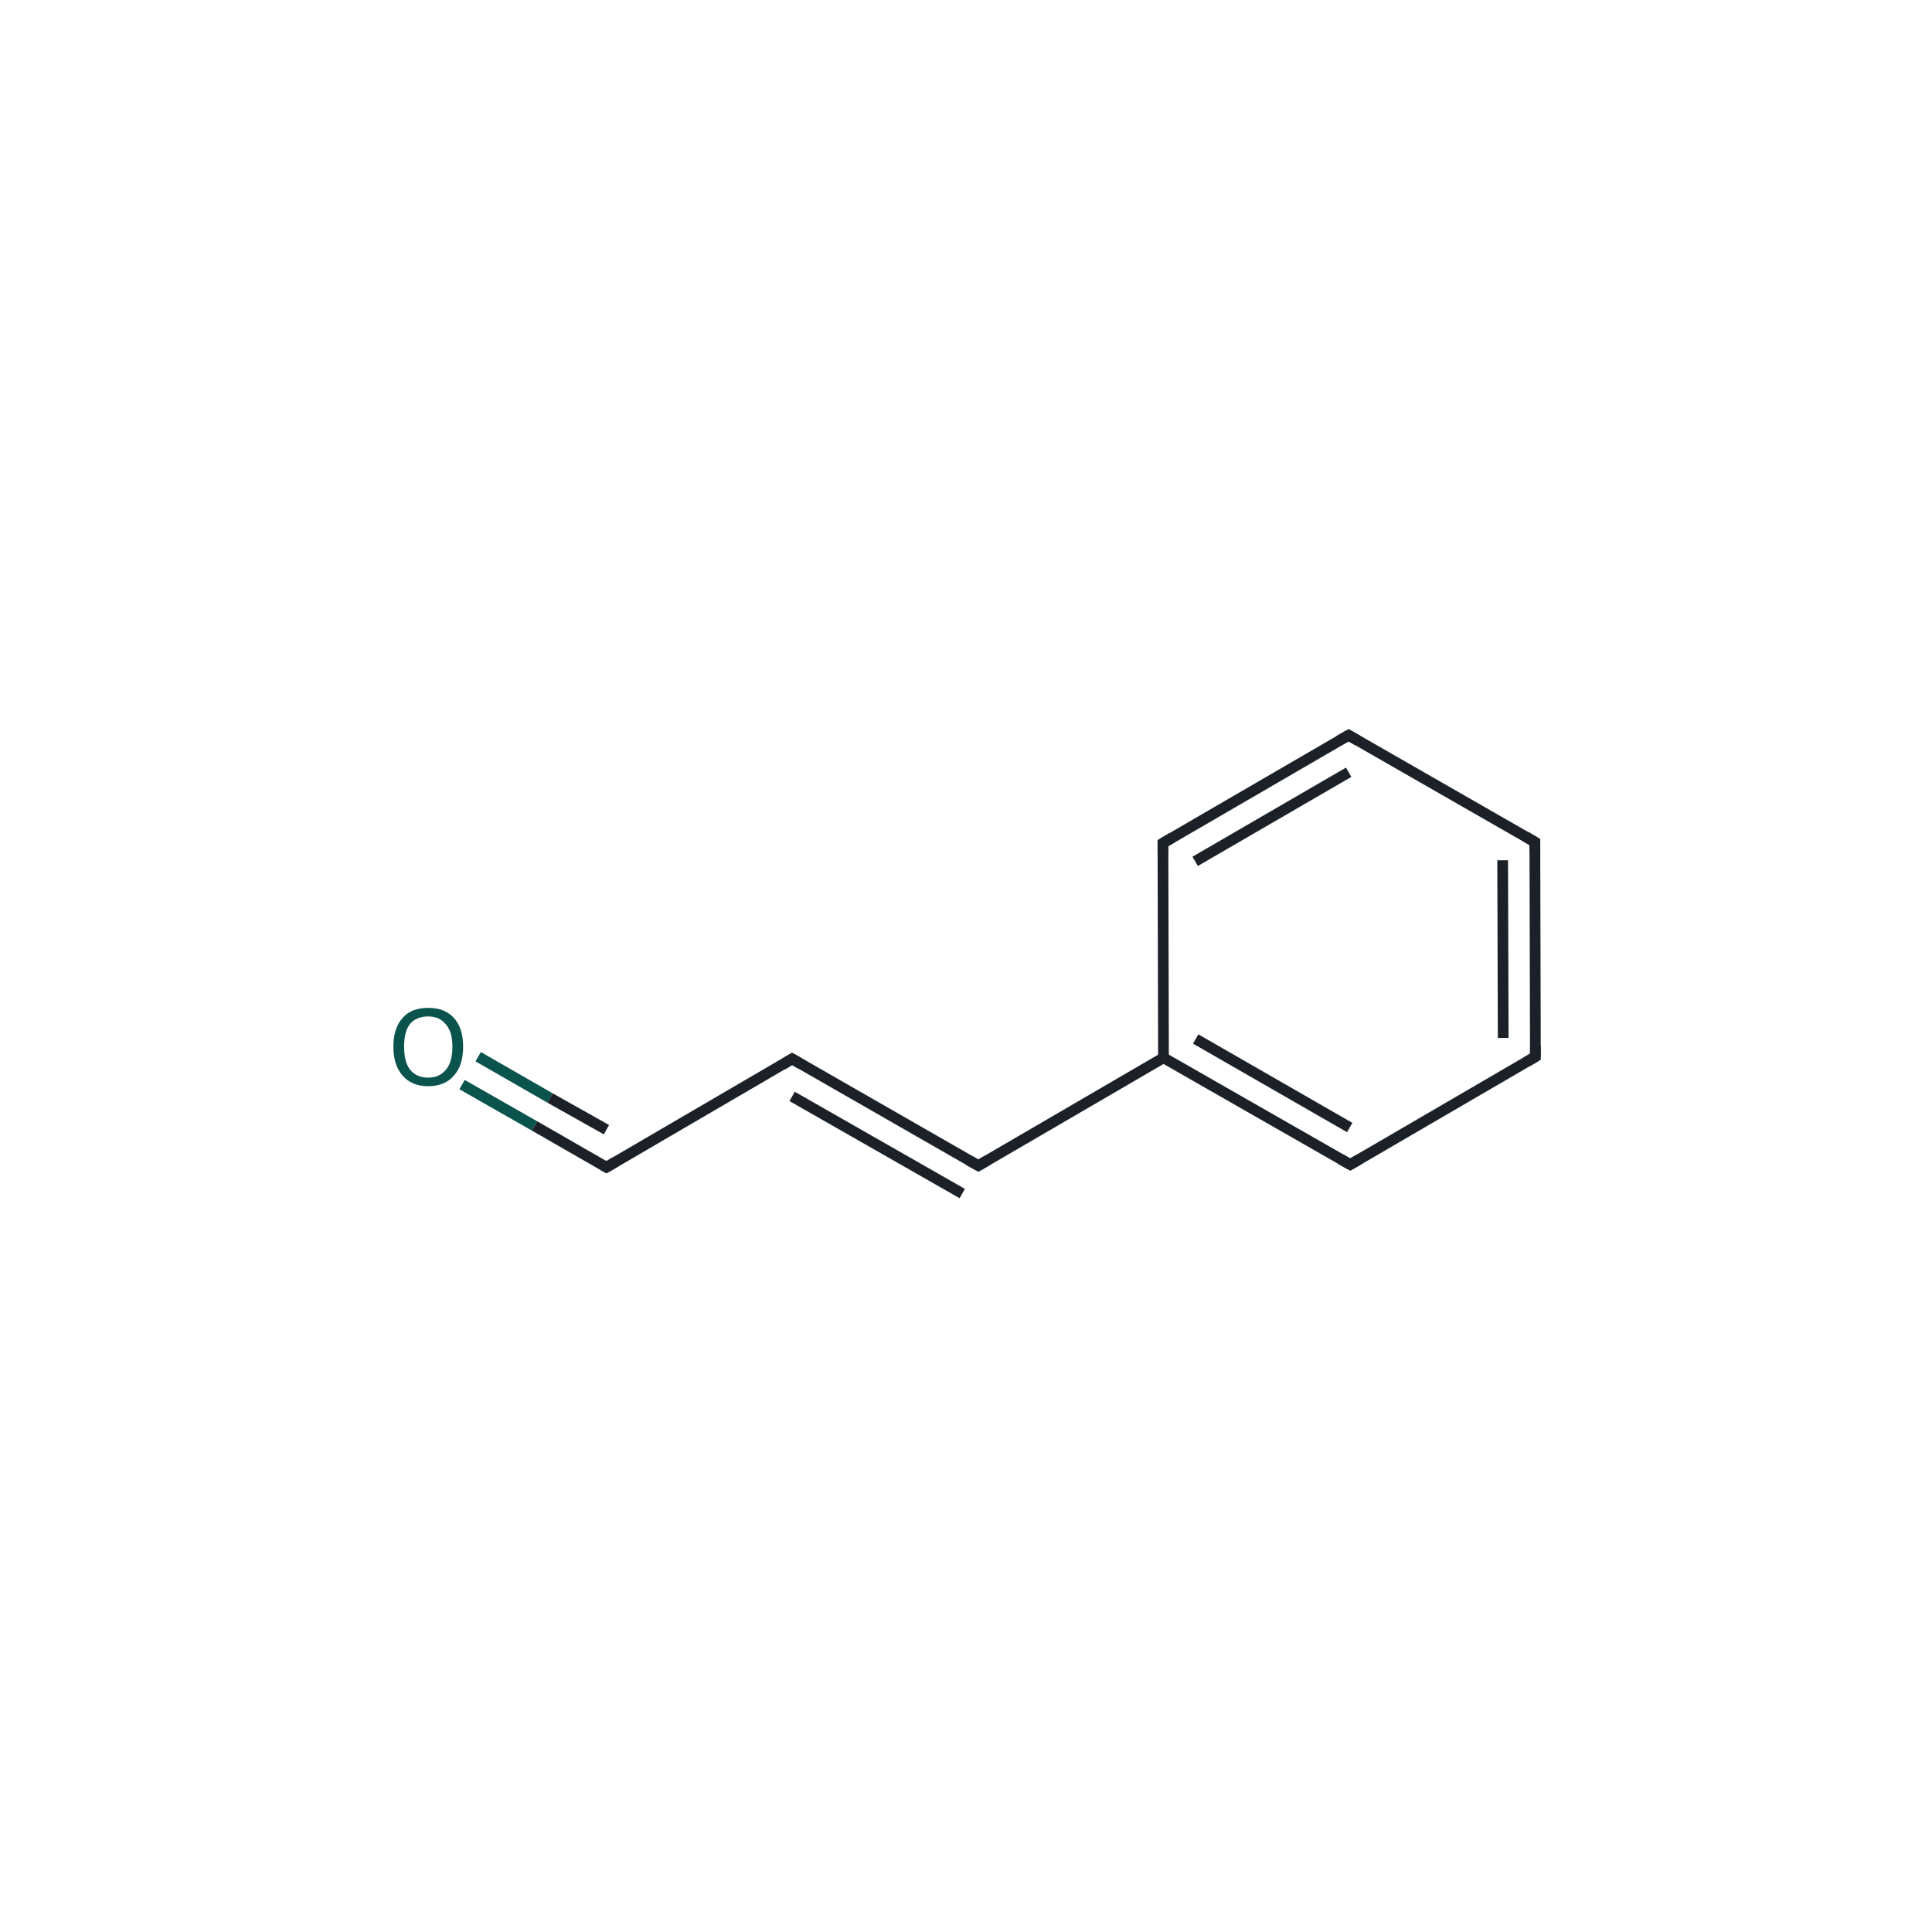
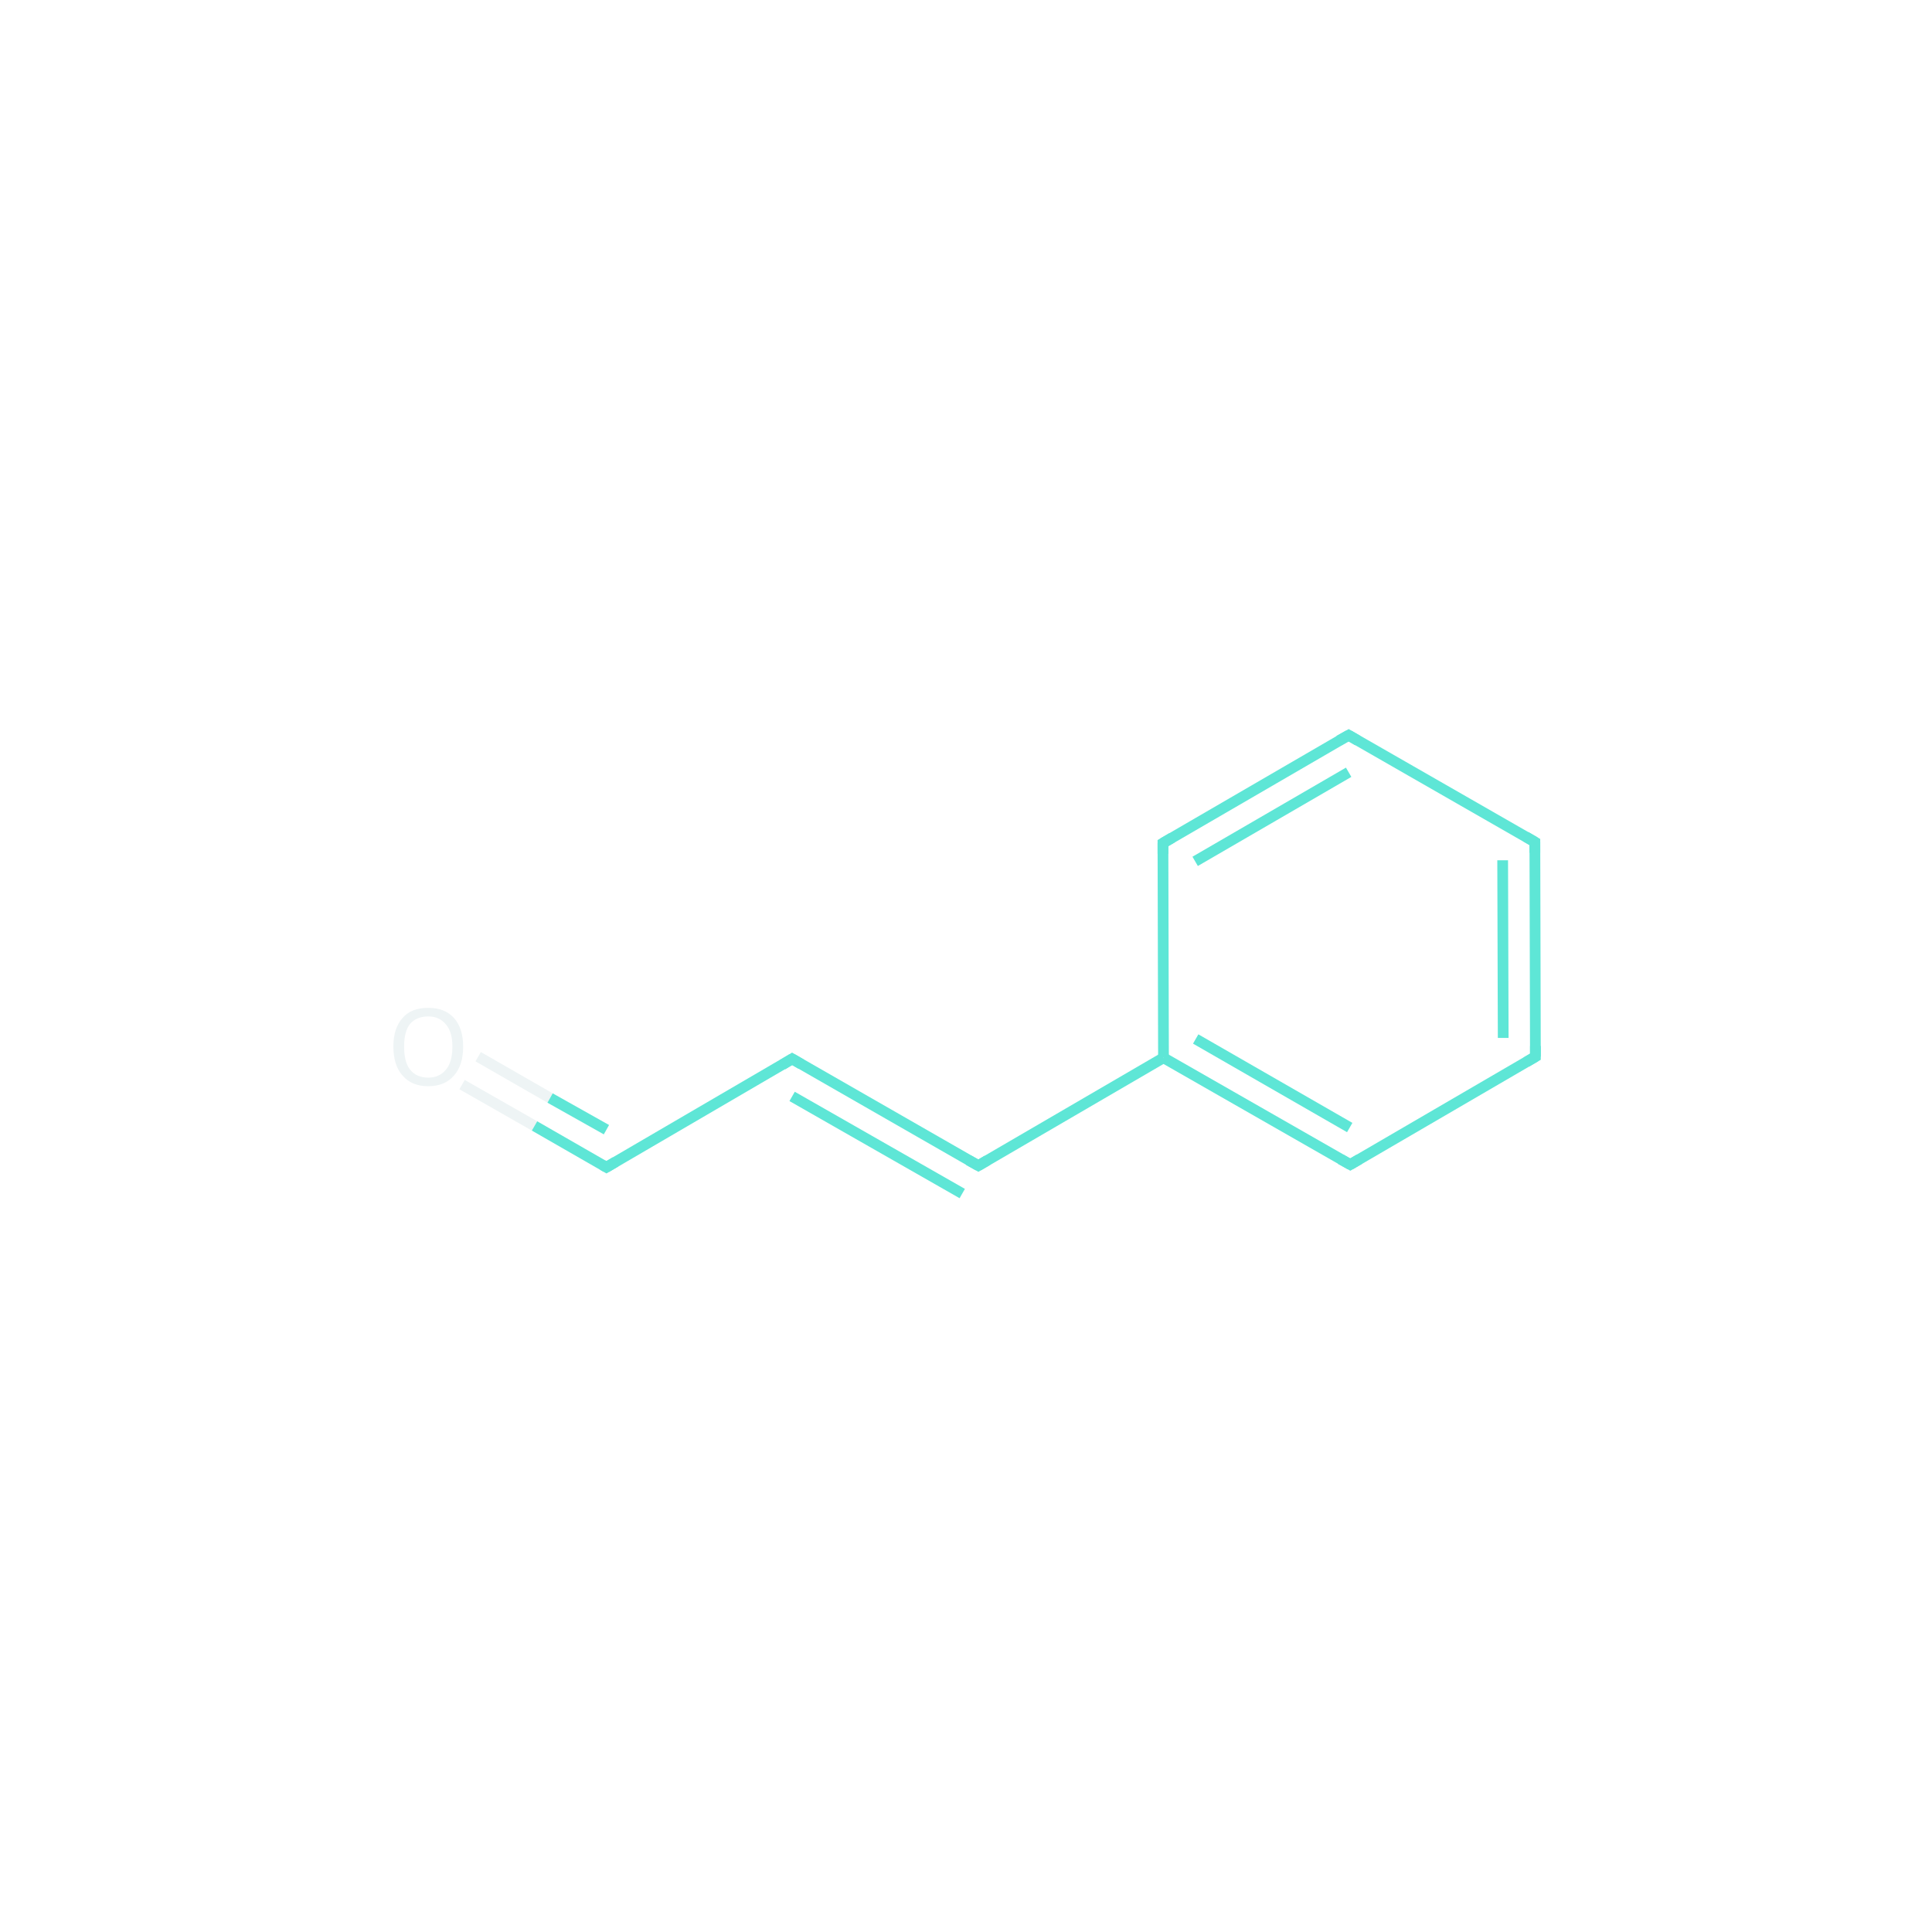
- <svg xmlns="http://www.w3.org/2000/svg" version="1.1" baseProfile="full" xml:space="preserve" viewBox="0 0 360 360">
-   <path class="bond-0 atom-0 atom-1" d="M 86.1,202.1 L 99.6,209.8" style="fill:none;fill-rule:evenodd;stroke:#0B544E;stroke-width:2.0px;stroke-linecap:butt;stroke-linejoin:miter;stroke-opacity:1" />
-   <path class="bond-0 atom-0 atom-1" d="M 99.6,209.8 L 113.0,217.5" style="fill:none;fill-rule:evenodd;stroke:#1C2127;stroke-width:2.0px;stroke-linecap:butt;stroke-linejoin:miter;stroke-opacity:1" />
-   <path class="bond-0 atom-0 atom-1" d="M 89.1,196.9 L 102.5,204.6" style="fill:none;fill-rule:evenodd;stroke:#0B544E;stroke-width:2.0px;stroke-linecap:butt;stroke-linejoin:miter;stroke-opacity:1" />
-   <path class="bond-0 atom-0 atom-1" d="M 102.5,204.6 L 113.0,210.5" style="fill:none;fill-rule:evenodd;stroke:#1C2127;stroke-width:2.0px;stroke-linecap:butt;stroke-linejoin:miter;stroke-opacity:1" />
-   <path class="bond-1 atom-1 atom-2" d="M 113.0,217.5 L 147.6,197.3" style="fill:none;fill-rule:evenodd;stroke:#1C2127;stroke-width:2.0px;stroke-linecap:butt;stroke-linejoin:miter;stroke-opacity:1" />
-   <path class="bond-2 atom-2 atom-3" d="M 147.6,197.3 L 182.3,217.2" style="fill:none;fill-rule:evenodd;stroke:#1C2127;stroke-width:2.0px;stroke-linecap:butt;stroke-linejoin:miter;stroke-opacity:1" />
-   <path class="bond-2 atom-2 atom-3" d="M 147.6,204.3 L 179.3,222.4" style="fill:none;fill-rule:evenodd;stroke:#1C2127;stroke-width:2.0px;stroke-linecap:butt;stroke-linejoin:miter;stroke-opacity:1" />
-   <path class="bond-3 atom-3 atom-4" d="M 182.3,217.2 L 216.8,197.1" style="fill:none;fill-rule:evenodd;stroke:#1C2127;stroke-width:2.0px;stroke-linecap:butt;stroke-linejoin:miter;stroke-opacity:1" />
-   <path class="bond-4 atom-4 atom-5" d="M 216.8,197.1 L 251.6,217.0" style="fill:none;fill-rule:evenodd;stroke:#1C2127;stroke-width:2.0px;stroke-linecap:butt;stroke-linejoin:miter;stroke-opacity:1" />
-   <path class="bond-4 atom-4 atom-5" d="M 222.8,193.6 L 251.5,210.1" style="fill:none;fill-rule:evenodd;stroke:#1C2127;stroke-width:2.0px;stroke-linecap:butt;stroke-linejoin:miter;stroke-opacity:1" />
-   <path class="bond-5 atom-5 atom-6" d="M 251.6,217.0 L 286.1,196.9" style="fill:none;fill-rule:evenodd;stroke:#1C2127;stroke-width:2.0px;stroke-linecap:butt;stroke-linejoin:miter;stroke-opacity:1" />
-   <path class="bond-6 atom-6 atom-7" d="M 286.1,196.9 L 286.0,156.9" style="fill:none;fill-rule:evenodd;stroke:#1C2127;stroke-width:2.0px;stroke-linecap:butt;stroke-linejoin:miter;stroke-opacity:1" />
-   <path class="bond-6 atom-6 atom-7" d="M 280.1,193.4 L 280.0,160.3" style="fill:none;fill-rule:evenodd;stroke:#1C2127;stroke-width:2.0px;stroke-linecap:butt;stroke-linejoin:miter;stroke-opacity:1" />
-   <path class="bond-7 atom-7 atom-8" d="M 286.0,156.9 L 251.3,137.0" style="fill:none;fill-rule:evenodd;stroke:#1C2127;stroke-width:2.0px;stroke-linecap:butt;stroke-linejoin:miter;stroke-opacity:1" />
-   <path class="bond-8 atom-8 atom-9" d="M 251.3,137.0 L 216.7,157.1" style="fill:none;fill-rule:evenodd;stroke:#1C2127;stroke-width:2.0px;stroke-linecap:butt;stroke-linejoin:miter;stroke-opacity:1" />
-   <path class="bond-8 atom-8 atom-9" d="M 251.3,143.9 L 222.7,160.5" style="fill:none;fill-rule:evenodd;stroke:#1C2127;stroke-width:2.0px;stroke-linecap:butt;stroke-linejoin:miter;stroke-opacity:1" />
-   <path class="bond-9 atom-9 atom-4" d="M 216.7,157.1 L 216.8,197.1" style="fill:none;fill-rule:evenodd;stroke:#1C2127;stroke-width:2.0px;stroke-linecap:butt;stroke-linejoin:miter;stroke-opacity:1" />
-   <path d="M 112.3,217.1 L 113.0,217.5 L 114.7,216.5" style="fill:none;stroke:#1C2127;stroke-width:2.0px;stroke-linecap:butt;stroke-linejoin:miter;stroke-miterlimit:10;stroke-opacity:1;" />
-   <path d="M 145.8,198.4 L 147.6,197.3 L 149.3,198.3" style="fill:none;stroke:#1C2127;stroke-width:2.0px;stroke-linecap:butt;stroke-linejoin:miter;stroke-miterlimit:10;stroke-opacity:1;" />
-   <path d="M 180.5,216.2 L 182.3,217.2 L 184.0,216.2" style="fill:none;stroke:#1C2127;stroke-width:2.0px;stroke-linecap:butt;stroke-linejoin:miter;stroke-miterlimit:10;stroke-opacity:1;" />
-   <path d="M 249.8,216.0 L 251.6,217.0 L 253.3,216.0" style="fill:none;stroke:#1C2127;stroke-width:2.0px;stroke-linecap:butt;stroke-linejoin:miter;stroke-miterlimit:10;stroke-opacity:1;" />
-   <path d="M 284.4,197.9 L 286.1,196.9 L 286.1,194.9" style="fill:none;stroke:#1C2127;stroke-width:2.0px;stroke-linecap:butt;stroke-linejoin:miter;stroke-miterlimit:10;stroke-opacity:1;" />
-   <path d="M 286.0,158.9 L 286.0,156.9 L 284.3,155.9" style="fill:none;stroke:#1C2127;stroke-width:2.0px;stroke-linecap:butt;stroke-linejoin:miter;stroke-miterlimit:10;stroke-opacity:1;" />
-   <path d="M 253.0,138.0 L 251.3,137.0 L 249.5,138.0" style="fill:none;stroke:#1C2127;stroke-width:2.0px;stroke-linecap:butt;stroke-linejoin:miter;stroke-miterlimit:10;stroke-opacity:1;" />
-   <path d="M 218.4,156.1 L 216.7,157.1 L 216.7,159.1" style="fill:none;stroke:#1C2127;stroke-width:2.0px;stroke-linecap:butt;stroke-linejoin:miter;stroke-miterlimit:10;stroke-opacity:1;" />
-   <path class="atom-0" d="M 73.3 195.0 Q 73.3 191.6, 75.0 189.7 Q 76.6 187.8, 79.8 187.8 Q 82.9 187.8, 84.6 189.7 Q 86.3 191.6, 86.3 195.0 Q 86.3 198.5, 84.6 200.4 Q 82.9 202.4, 79.8 202.4 Q 76.7 202.4, 75.0 200.4 Q 73.3 198.5, 73.3 195.0 M 79.8 200.8 Q 81.9 200.8, 83.1 199.3 Q 84.3 197.9, 84.3 195.0 Q 84.3 192.3, 83.1 190.9 Q 81.9 189.4, 79.8 189.4 Q 77.6 189.4, 76.4 190.8 Q 75.3 192.2, 75.3 195.0 Q 75.3 197.9, 76.4 199.3 Q 77.6 200.8, 79.8 200.8 " fill="#0B544E" />
+ <svg xmlns="http://www.w3.org/2000/svg" version="1.1" baseProfile="full" xml:space="preserve" data-atoms="78.3,197.6;113.0,217.5;147.6,197.3;182.3,217.2;216.8,197.1;251.6,217.0;286.1,196.9;286.0,156.9;251.3,137.0;216.7,157.1" viewBox="0 0 360 360">
+   <path class="bond-0 atom-0 atom-1" d="M 86.1,202.1 L 99.6,209.8" style="fill:none;fill-rule:evenodd;stroke:#EEF4F5;stroke-width:2.0px;stroke-linecap:butt;stroke-linejoin:miter;stroke-opacity:1" />
+   <path class="bond-0 atom-0 atom-1" d="M 99.6,209.8 L 113.0,217.5" style="fill:none;fill-rule:evenodd;stroke:#5EE6D6;stroke-width:2.0px;stroke-linecap:butt;stroke-linejoin:miter;stroke-opacity:1" />
+   <path class="bond-0 atom-0 atom-1" d="M 89.1,196.9 L 102.5,204.6" style="fill:none;fill-rule:evenodd;stroke:#EEF4F5;stroke-width:2.0px;stroke-linecap:butt;stroke-linejoin:miter;stroke-opacity:1" />
+   <path class="bond-0 atom-0 atom-1" d="M 102.5,204.6 L 113.0,210.5" style="fill:none;fill-rule:evenodd;stroke:#5EE6D6;stroke-width:2.0px;stroke-linecap:butt;stroke-linejoin:miter;stroke-opacity:1" />
+   <path class="bond-1 atom-1 atom-2" d="M 113.0,217.5 L 147.6,197.3" style="fill:none;fill-rule:evenodd;stroke:#5EE6D6;stroke-width:2.0px;stroke-linecap:butt;stroke-linejoin:miter;stroke-opacity:1" />
+   <path class="bond-2 atom-2 atom-3" d="M 147.6,197.3 L 182.3,217.2" style="fill:none;fill-rule:evenodd;stroke:#5EE6D6;stroke-width:2.0px;stroke-linecap:butt;stroke-linejoin:miter;stroke-opacity:1" />
+   <path class="bond-2 atom-2 atom-3" d="M 147.6,204.3 L 179.3,222.4" style="fill:none;fill-rule:evenodd;stroke:#5EE6D6;stroke-width:2.0px;stroke-linecap:butt;stroke-linejoin:miter;stroke-opacity:1" />
+   <path class="bond-3 atom-3 atom-4" d="M 182.3,217.2 L 216.8,197.1" style="fill:none;fill-rule:evenodd;stroke:#5EE6D6;stroke-width:2.0px;stroke-linecap:butt;stroke-linejoin:miter;stroke-opacity:1" />
+   <path class="bond-4 atom-4 atom-5" d="M 216.8,197.1 L 251.6,217.0" style="fill:none;fill-rule:evenodd;stroke:#5EE6D6;stroke-width:2.0px;stroke-linecap:butt;stroke-linejoin:miter;stroke-opacity:1" />
+   <path class="bond-4 atom-4 atom-5" d="M 222.8,193.6 L 251.5,210.1" style="fill:none;fill-rule:evenodd;stroke:#5EE6D6;stroke-width:2.0px;stroke-linecap:butt;stroke-linejoin:miter;stroke-opacity:1" />
+   <path class="bond-5 atom-5 atom-6" d="M 251.6,217.0 L 286.1,196.9" style="fill:none;fill-rule:evenodd;stroke:#5EE6D6;stroke-width:2.0px;stroke-linecap:butt;stroke-linejoin:miter;stroke-opacity:1" />
+   <path class="bond-6 atom-6 atom-7" d="M 286.1,196.9 L 286.0,156.9" style="fill:none;fill-rule:evenodd;stroke:#5EE6D6;stroke-width:2.0px;stroke-linecap:butt;stroke-linejoin:miter;stroke-opacity:1" />
+   <path class="bond-6 atom-6 atom-7" d="M 280.1,193.4 L 280.0,160.3" style="fill:none;fill-rule:evenodd;stroke:#5EE6D6;stroke-width:2.0px;stroke-linecap:butt;stroke-linejoin:miter;stroke-opacity:1" />
+   <path class="bond-7 atom-7 atom-8" d="M 286.0,156.9 L 251.3,137.0" style="fill:none;fill-rule:evenodd;stroke:#5EE6D6;stroke-width:2.0px;stroke-linecap:butt;stroke-linejoin:miter;stroke-opacity:1" />
+   <path class="bond-8 atom-8 atom-9" d="M 251.3,137.0 L 216.7,157.1" style="fill:none;fill-rule:evenodd;stroke:#5EE6D6;stroke-width:2.0px;stroke-linecap:butt;stroke-linejoin:miter;stroke-opacity:1" />
+   <path class="bond-8 atom-8 atom-9" d="M 251.3,143.9 L 222.7,160.5" style="fill:none;fill-rule:evenodd;stroke:#5EE6D6;stroke-width:2.0px;stroke-linecap:butt;stroke-linejoin:miter;stroke-opacity:1" />
+   <path class="bond-9 atom-9 atom-4" d="M 216.7,157.1 L 216.8,197.1" style="fill:none;fill-rule:evenodd;stroke:#5EE6D6;stroke-width:2.0px;stroke-linecap:butt;stroke-linejoin:miter;stroke-opacity:1" />
+   <path d="M 112.3,217.1 L 113.0,217.5 L 114.7,216.5" style="fill:none;stroke:#5EE6D6;stroke-width:2.0px;stroke-linecap:butt;stroke-linejoin:miter;stroke-miterlimit:10;stroke-opacity:1;" />
+   <path d="M 145.8,198.4 L 147.6,197.3 L 149.3,198.3" style="fill:none;stroke:#5EE6D6;stroke-width:2.0px;stroke-linecap:butt;stroke-linejoin:miter;stroke-miterlimit:10;stroke-opacity:1;" />
+   <path d="M 180.5,216.2 L 182.3,217.2 L 184.0,216.2" style="fill:none;stroke:#5EE6D6;stroke-width:2.0px;stroke-linecap:butt;stroke-linejoin:miter;stroke-miterlimit:10;stroke-opacity:1;" />
+   <path d="M 249.8,216.0 L 251.6,217.0 L 253.3,216.0" style="fill:none;stroke:#5EE6D6;stroke-width:2.0px;stroke-linecap:butt;stroke-linejoin:miter;stroke-miterlimit:10;stroke-opacity:1;" />
+   <path d="M 284.4,197.9 L 286.1,196.9 L 286.1,194.9" style="fill:none;stroke:#5EE6D6;stroke-width:2.0px;stroke-linecap:butt;stroke-linejoin:miter;stroke-miterlimit:10;stroke-opacity:1;" />
+   <path d="M 286.0,158.9 L 286.0,156.9 L 284.3,155.9" style="fill:none;stroke:#5EE6D6;stroke-width:2.0px;stroke-linecap:butt;stroke-linejoin:miter;stroke-miterlimit:10;stroke-opacity:1;" />
+   <path d="M 253.0,138.0 L 251.3,137.0 L 249.5,138.0" style="fill:none;stroke:#5EE6D6;stroke-width:2.0px;stroke-linecap:butt;stroke-linejoin:miter;stroke-miterlimit:10;stroke-opacity:1;" />
+   <path d="M 218.4,156.1 L 216.7,157.1 L 216.7,159.1" style="fill:none;stroke:#5EE6D6;stroke-width:2.0px;stroke-linecap:butt;stroke-linejoin:miter;stroke-miterlimit:10;stroke-opacity:1;" />
+   <path class="atom-0" d="M 73.3 195.0 Q 73.3 191.6, 75.0 189.7 Q 76.6 187.8, 79.8 187.8 Q 82.9 187.8, 84.6 189.7 Q 86.3 191.6, 86.3 195.0 Q 86.3 198.5, 84.6 200.4 Q 82.9 202.4, 79.8 202.4 Q 76.7 202.4, 75.0 200.4 Q 73.3 198.5, 73.3 195.0 M 79.8 200.8 Q 81.9 200.8, 83.1 199.3 Q 84.3 197.9, 84.3 195.0 Q 84.3 192.3, 83.1 190.9 Q 81.9 189.4, 79.8 189.4 Q 77.6 189.4, 76.4 190.8 Q 75.3 192.2, 75.3 195.0 Q 75.3 197.9, 76.4 199.3 Q 77.6 200.8, 79.8 200.8 " fill="#EEF4F5" />
</svg>
